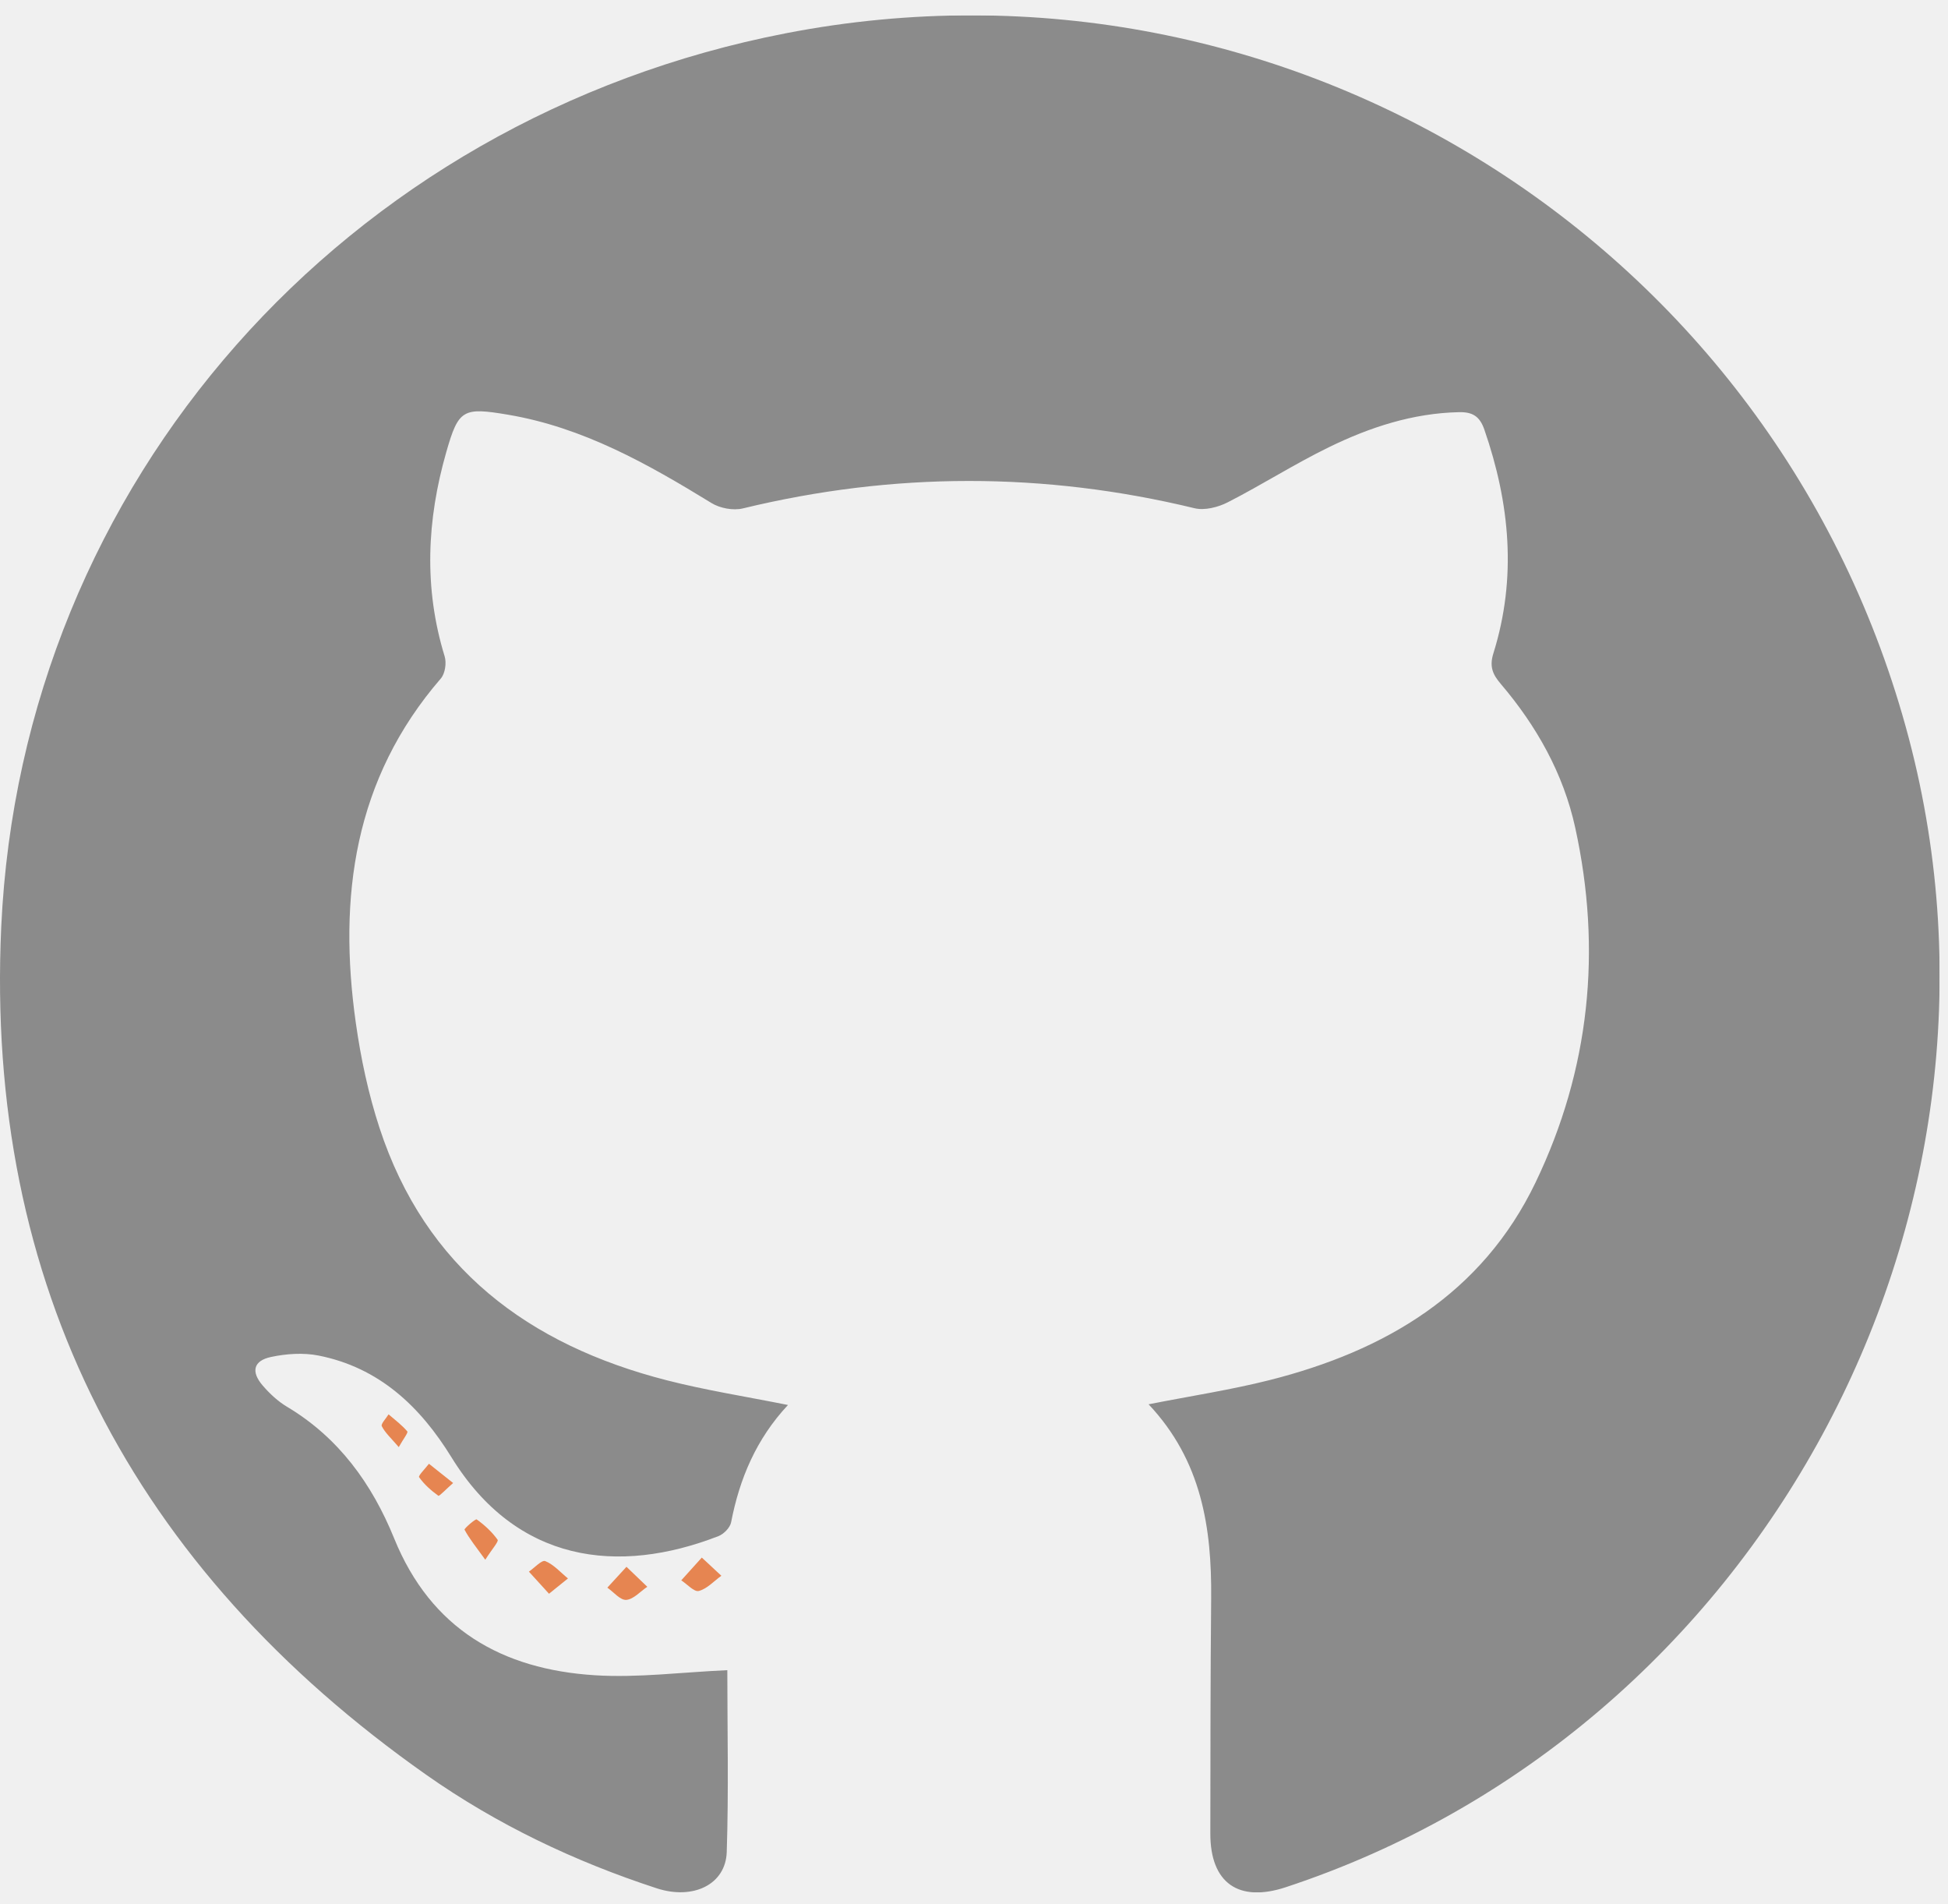
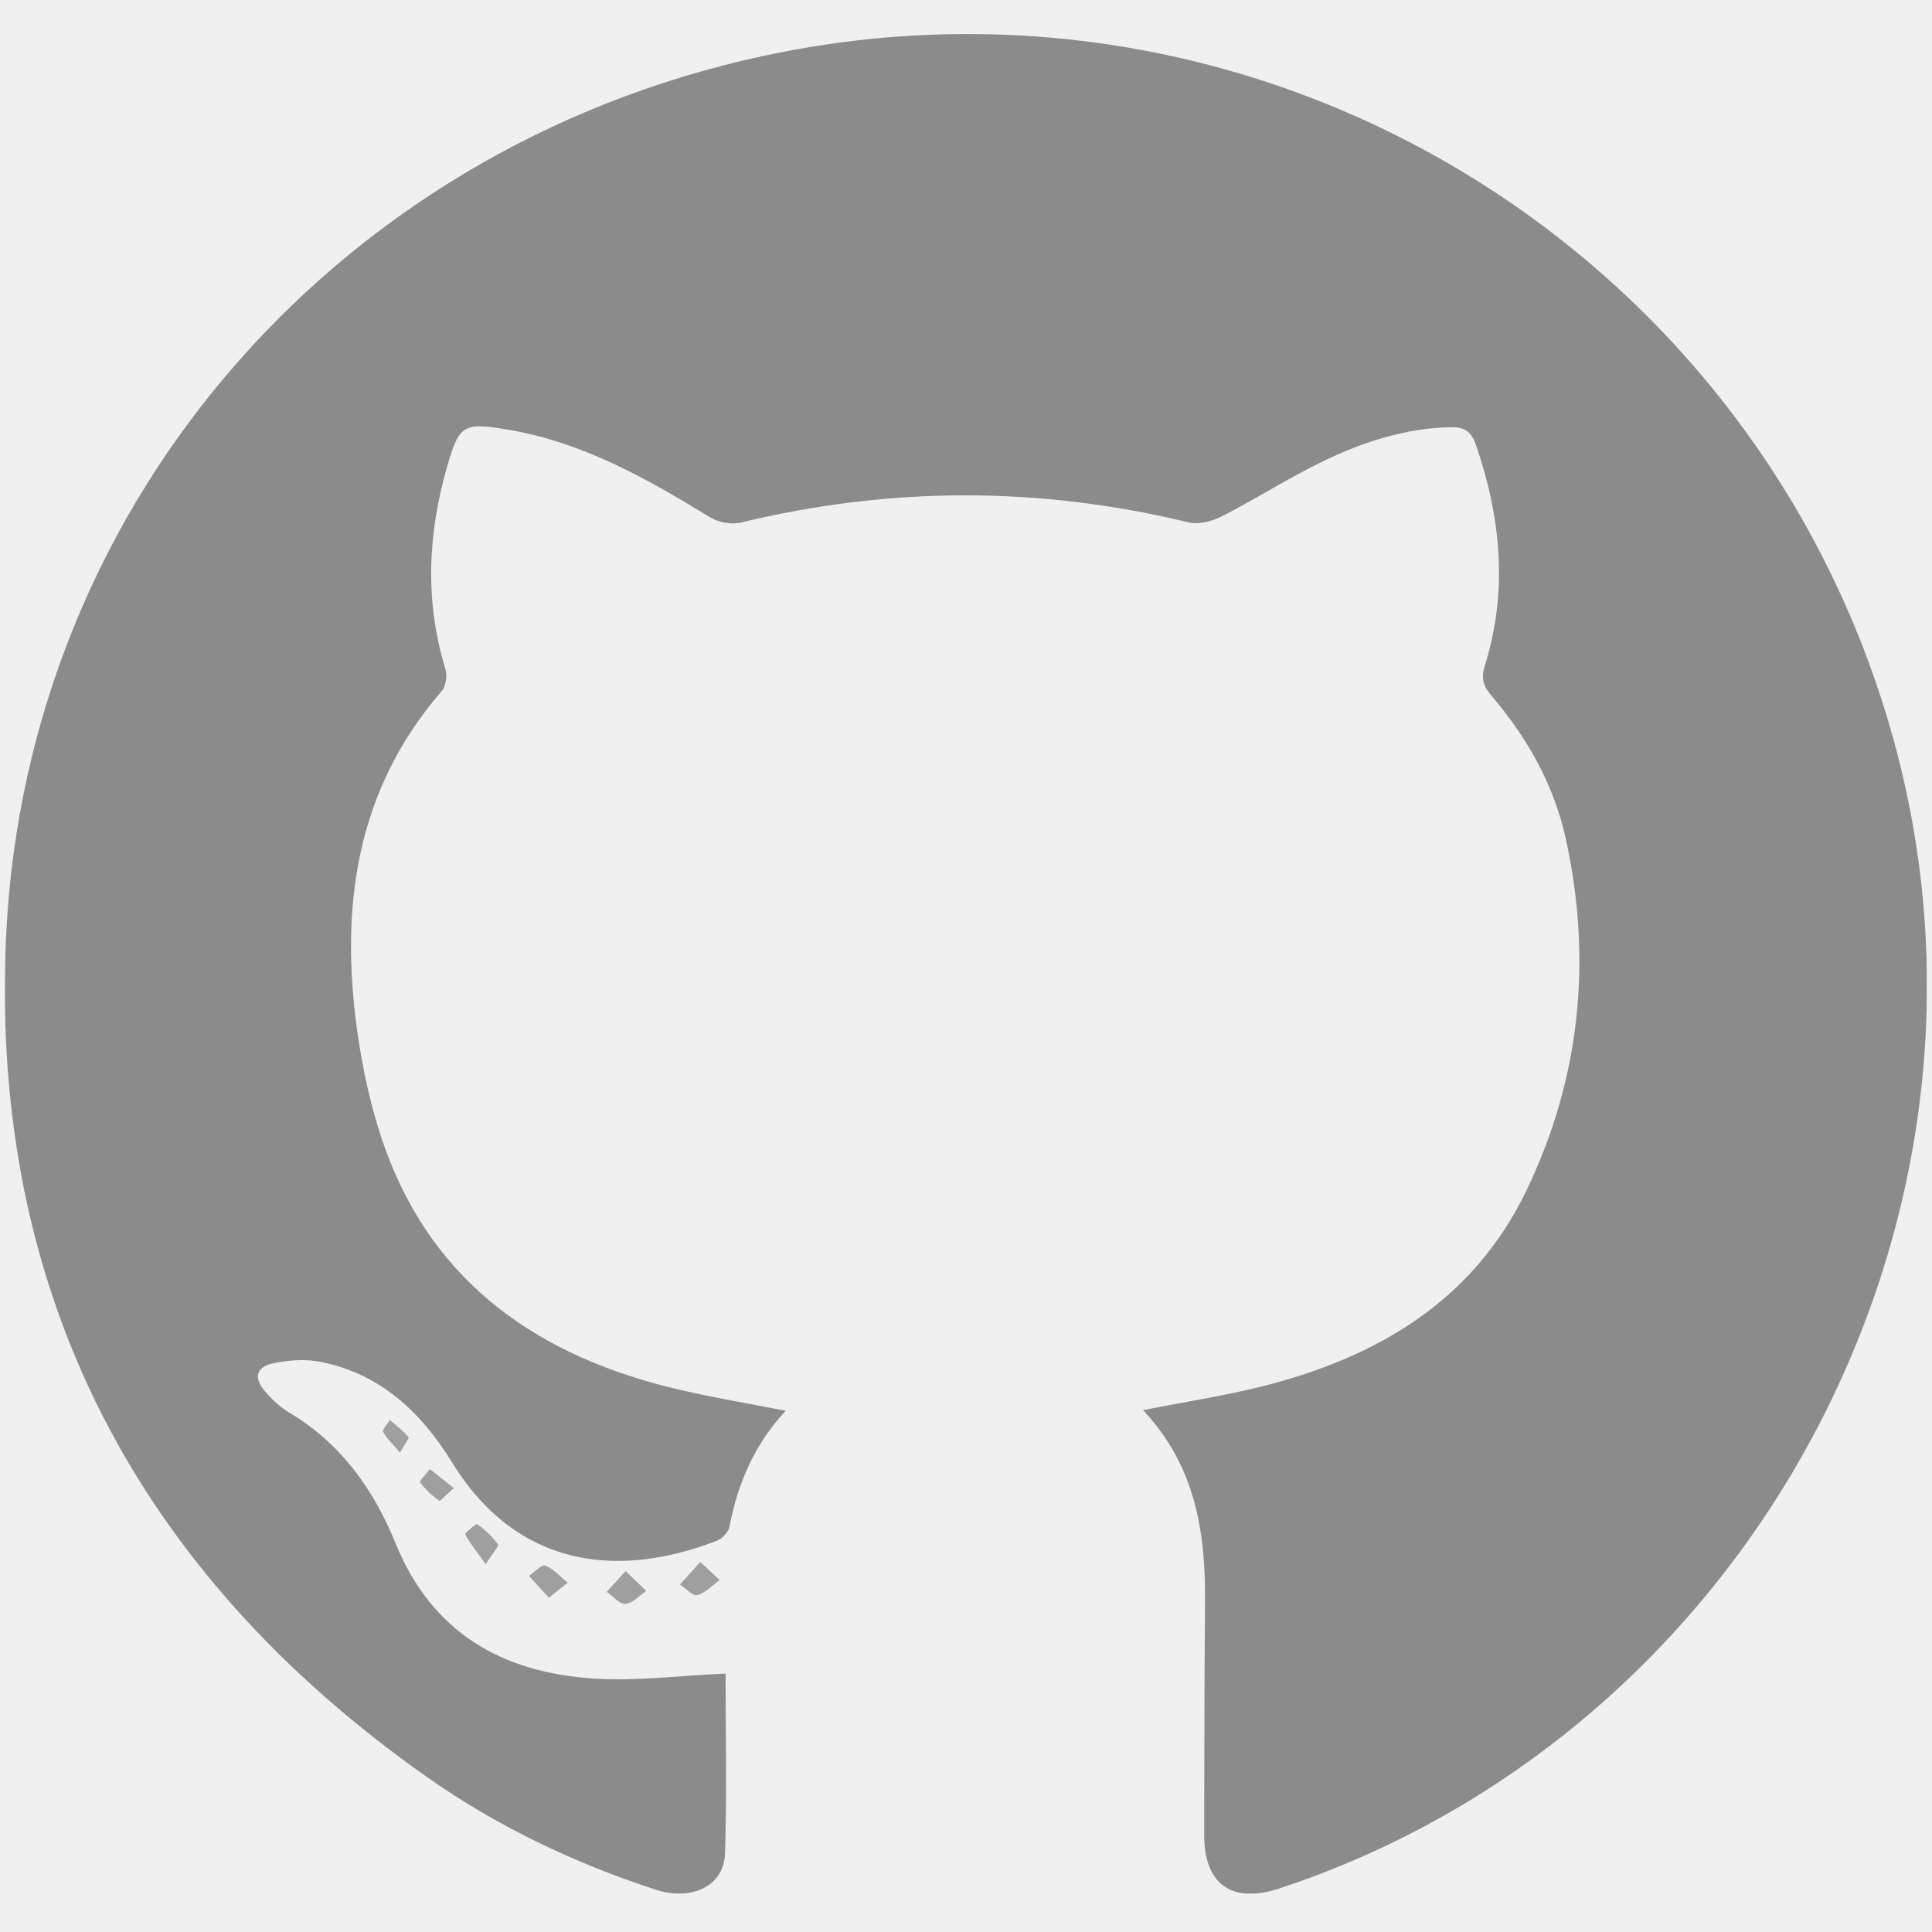
- <svg xmlns="http://www.w3.org/2000/svg" xmlns:xlink="http://www.w3.org/1999/xlink" width="87px" height="85px" viewBox="0 0 87 85" version="1.1">
+ <svg xmlns="http://www.w3.org/2000/svg" xmlns:xlink="http://www.w3.org/1999/xlink" width="200px" height="200px" viewBox="0 0 200 200" version="1.1">
  <defs>
-     <path id="path-1" d="M0,0.185 L86.627,0.185 L86.627,84 L0,84" />
+     <polyline id="path-1" points="0 0.426 198.976 0.426 198.976 192.943 0 192.943" />
  </defs>
  <g id="Page-1" stroke="none" stroke-width="1" fill="none" fill-rule="evenodd" opacity="0.82">
-     <g id="About---Desktop-Copy" transform="translate(-140, -500)">
-       <g id="Page-1" transform="translate(140, 500.5)">
-         <g id="Group-3">
-           <mask id="mask-2" fill="white">
-             <use xlink:href="#path-1" />
-           </mask>
-           <g id="Clip-2" />
-           <path d="M51.297,62.204 C53.211,61.827 54.97,61.56 56.687,61.127 C61.856,59.824 66.188,57.277 68.581,52.296 C71.005,47.252 71.55,41.92 70.35,36.451 C69.82,34.034 68.623,31.911 67.02,30.03 C66.66,29.607 66.513,29.259 66.697,28.67 C67.751,25.301 67.433,21.975 66.292,18.68 C66.084,18.077 65.751,17.891 65.159,17.904 C63.09,17.949 61.172,18.58 59.348,19.47 C57.811,20.22 56.361,21.147 54.838,21.926 C54.403,22.149 53.801,22.303 53.348,22.193 C46.618,20.566 39.903,20.572 33.175,22.202 C32.747,22.305 32.156,22.195 31.777,21.962 C28.931,20.216 26.046,18.585 22.691,18.018 C20.673,17.676 20.478,17.778 19.932,19.685 C19.063,22.716 18.92,25.753 19.859,28.808 C19.948,29.098 19.88,29.574 19.689,29.795 C15.813,34.277 15.098,39.544 15.889,45.159 C16.113,46.746 16.451,48.34 16.949,49.861 C18.999,56.121 23.605,59.55 29.776,61.131 C31.524,61.579 33.315,61.858 35.192,62.235 C33.777,63.75 33.03,65.52 32.652,67.474 C32.606,67.711 32.326,67.998 32.088,68.09 C27.595,69.834 23.068,69.282 20.165,64.573 C18.763,62.297 16.931,60.564 14.225,60.027 C13.544,59.893 12.786,59.945 12.102,60.091 C11.315,60.259 11.2,60.75 11.735,61.369 C12.045,61.728 12.41,62.07 12.815,62.312 C15.131,63.692 16.619,65.767 17.604,68.192 C19.25,72.244 22.424,74.039 26.561,74.302 C28.487,74.424 30.438,74.166 32.483,74.076 C32.483,76.719 32.546,79.46 32.457,82.196 C32.411,83.644 30.96,84.346 29.332,83.816 C25.66,82.618 22.19,80.967 19.036,78.747 C5.944,69.534 -0.68,56.894 0.055,40.89 C0.97,20.998 15.445,4.797 35.1,0.985 C57.505,-3.36 79.437,10.409 85.253,32.473 C90.923,53.981 78.533,76.814 57.418,83.769 C55.311,84.463 54.052,83.573 54.055,81.373 C54.058,77.873 54.06,74.373 54.092,70.873 C54.122,67.711 53.663,64.713 51.297,62.204" id="Fill-1" fill="#757575" mask="url(#mask-2)" />
+     <g id="Artboard">
+       <g id="github" transform="translate(0.5, 1.95)">
+         <g id="Page-1" transform="translate(-0, 0)">
+           <g id="About---Desktop-Copy">
+             <g>
+               <g id="Page-1" transform="translate(0, 1.148468)">
+                 <g id="Group-3">
+                   <g id="Fill-1-Clipped">
+                     <mask id="mask-2" fill="white">
+                       <use xlink:href="#path-1" />
+                     </mask>
+                     <g id="path-1" />
+                     <path d="M117.827,142.879 C122.222,142.013 126.263,141.399 130.207,140.404 C142.08,137.411 152.03,131.562 157.527,120.121 C163.093,108.536 164.346,96.288 161.59,83.726 C160.372,78.173 157.622,73.297 153.942,68.977 C153.113,68.005 152.776,67.205 153.199,65.853 C155.62,58.115 154.89,50.476 152.269,42.907 C151.79,41.522 151.027,41.095 149.666,41.125 C144.914,41.229 140.508,42.677 136.318,44.722 C132.788,46.444 129.459,48.574 125.959,50.364 C124.96,50.874 123.578,51.229 122.536,50.977 C107.078,47.238 91.654,47.252 76.2,50.995 C75.218,51.233 73.86,50.98 72.99,50.446 C66.453,46.436 59.826,42.689 52.121,41.385 C47.485,40.6 47.037,40.835 45.782,45.215 C43.786,52.177 43.458,59.153 45.614,66.169 C45.82,66.837 45.663,67.929 45.225,68.436 C36.321,78.732 34.68,90.831 36.496,103.728 C37.01,107.373 37.788,111.034 38.932,114.528 C43.639,128.906 54.219,136.783 68.395,140.414 C72.409,141.443 76.522,142.083 80.833,142.951 C77.584,146.429 75.867,150.496 74.999,154.983 C74.893,155.528 74.251,156.186 73.705,156.398 C63.384,160.403 52.987,159.137 46.319,148.32 C43.096,143.093 38.889,139.111 32.673,137.879 C31.11,137.57 29.369,137.69 27.797,138.025 C25.99,138.41 25.726,139.54 26.954,140.96 C27.666,141.785 28.505,142.571 29.435,143.126 C34.756,146.297 38.173,151.062 40.436,156.633 C44.216,165.939 51.506,170.062 61.01,170.666 C65.434,170.947 69.913,170.355 74.611,170.148 C74.611,176.22 74.756,182.515 74.552,188.8 C74.445,192.125 71.114,193.739 67.374,192.519 C58.939,189.769 50.969,185.975 43.724,180.877 C13.652,159.715 -1.563,130.682 0.127,93.922 C2.227,48.232 35.476,11.018 80.621,2.262 C132.086,-7.719 182.462,23.909 195.821,74.587 C208.844,123.991 180.385,176.437 131.885,192.413 C127.047,194.006 124.155,191.962 124.16,186.908 C124.169,178.869 124.172,170.829 124.247,162.791 C124.314,155.529 123.261,148.641 117.827,142.879" id="Fill-1" fill="#757575" mask="url(#mask-2)" />
+                   </g>
+                 </g>
+                 <path d="M64.265,159.546 C65.201,160.444 65.801,161.019 66.401,161.594 C65.685,162.076 64.993,162.881 64.245,162.937 C63.632,162.983 62.953,162.135 62.303,161.684 C62.856,161.081 63.41,160.478 64.265,159.546" id="Fill-4" fill="#8E8E8E" />
+                 <path d="M49.782,158.82 C48.812,157.477 48.144,156.657 47.654,155.741 C47.595,155.628 48.782,154.6 48.899,154.684 C49.71,155.263 50.473,155.966 51.047,156.773 C51.174,156.953 50.487,157.711 49.782,158.82" id="Fill-6" fill="#8E8E8E" />
+                 <path d="M56.319,162.308 C55.489,161.396 54.873,160.719 54.257,160.041 C54.828,159.652 55.579,158.817 55.935,158.96 C56.808,159.313 57.499,160.117 58.263,160.739 C57.724,161.174 57.184,161.609 56.319,162.308" id="Fill-8" fill="#8E8E8E" />
+                 <path d="M71.993,158.599 C72.881,159.424 73.44,159.944 73.999,160.463 C73.236,161.015 72.534,161.802 71.685,162.024 C71.213,162.148 70.494,161.329 69.887,160.935 C70.496,160.26 71.104,159.584 71.993,158.599" id="Fill-10" fill="#8E8E8E" />
+                 <path d="M46.483,150.951 C45.719,151.621 45.063,152.328 44.968,152.259 C44.226,151.723 43.513,151.094 42.992,150.353 C42.888,150.204 43.644,149.451 44.003,148.976 C44.721,149.548 45.439,150.12 46.483,150.951" id="Fill-12" fill="#8E8E8E" />
+                 <path d="M40.907,147.271 C40.115,146.34 39.505,145.8 39.164,145.125 C39.048,144.895 39.61,144.322 39.862,143.907 C40.519,144.478 41.229,145.004 41.784,145.661 C41.889,145.785 41.379,146.428 40.907,147.271" id="Fill-14" fill="#8E8E8E" />
+               </g>
+             </g>
+           </g>
        </g>
-         <path d="M27.979,69.46 C28.386,69.851 28.647,70.102 28.909,70.352 C28.597,70.562 28.295,70.912 27.97,70.937 C27.703,70.957 27.407,70.588 27.124,70.391 C27.365,70.128 27.606,69.866 27.979,69.46" id="Fill-4" fill="#E46E2E" />
-         <path d="M21.673,69.144 C21.251,68.56 20.96,68.202 20.747,67.804 C20.721,67.755 21.238,67.307 21.289,67.344 C21.642,67.596 21.974,67.902 22.224,68.253 C22.279,68.331 21.98,68.661 21.673,69.144" id="Fill-6" fill="#E46E2E" />
-         <path d="M24.519,70.663 C24.158,70.266 23.89,69.971 23.621,69.676 C23.87,69.506 24.197,69.143 24.352,69.205 C24.732,69.359 25.033,69.709 25.366,69.98 C25.131,70.169 24.896,70.359 24.519,70.663" id="Fill-8" fill="#E46E2E" />
-         <path d="M31.343,69.048 C31.73,69.407 31.973,69.634 32.217,69.86 C31.884,70.1 31.579,70.443 31.209,70.539 C31.004,70.593 30.691,70.237 30.426,70.065 C30.691,69.771 30.956,69.477 31.343,69.048" id="Fill-10" fill="#E46E2E" />
-         <path d="M20.237,65.718 C19.904,66.01 19.619,66.318 19.577,66.288 C19.255,66.055 18.944,65.781 18.717,65.458 C18.672,65.393 19.001,65.065 19.157,64.859 C19.47,65.108 19.783,65.357 20.237,65.718" id="Fill-12" fill="#E46E2E" />
-         <path d="M17.809,64.116 C17.464,63.711 17.199,63.476 17.051,63.182 C17,63.082 17.245,62.833 17.354,62.652 C17.64,62.9 17.949,63.129 18.191,63.415 C18.237,63.469 18.015,63.749 17.809,64.116" id="Fill-14" fill="#E46E2E" />
      </g>
    </g>
  </g>
</svg>
